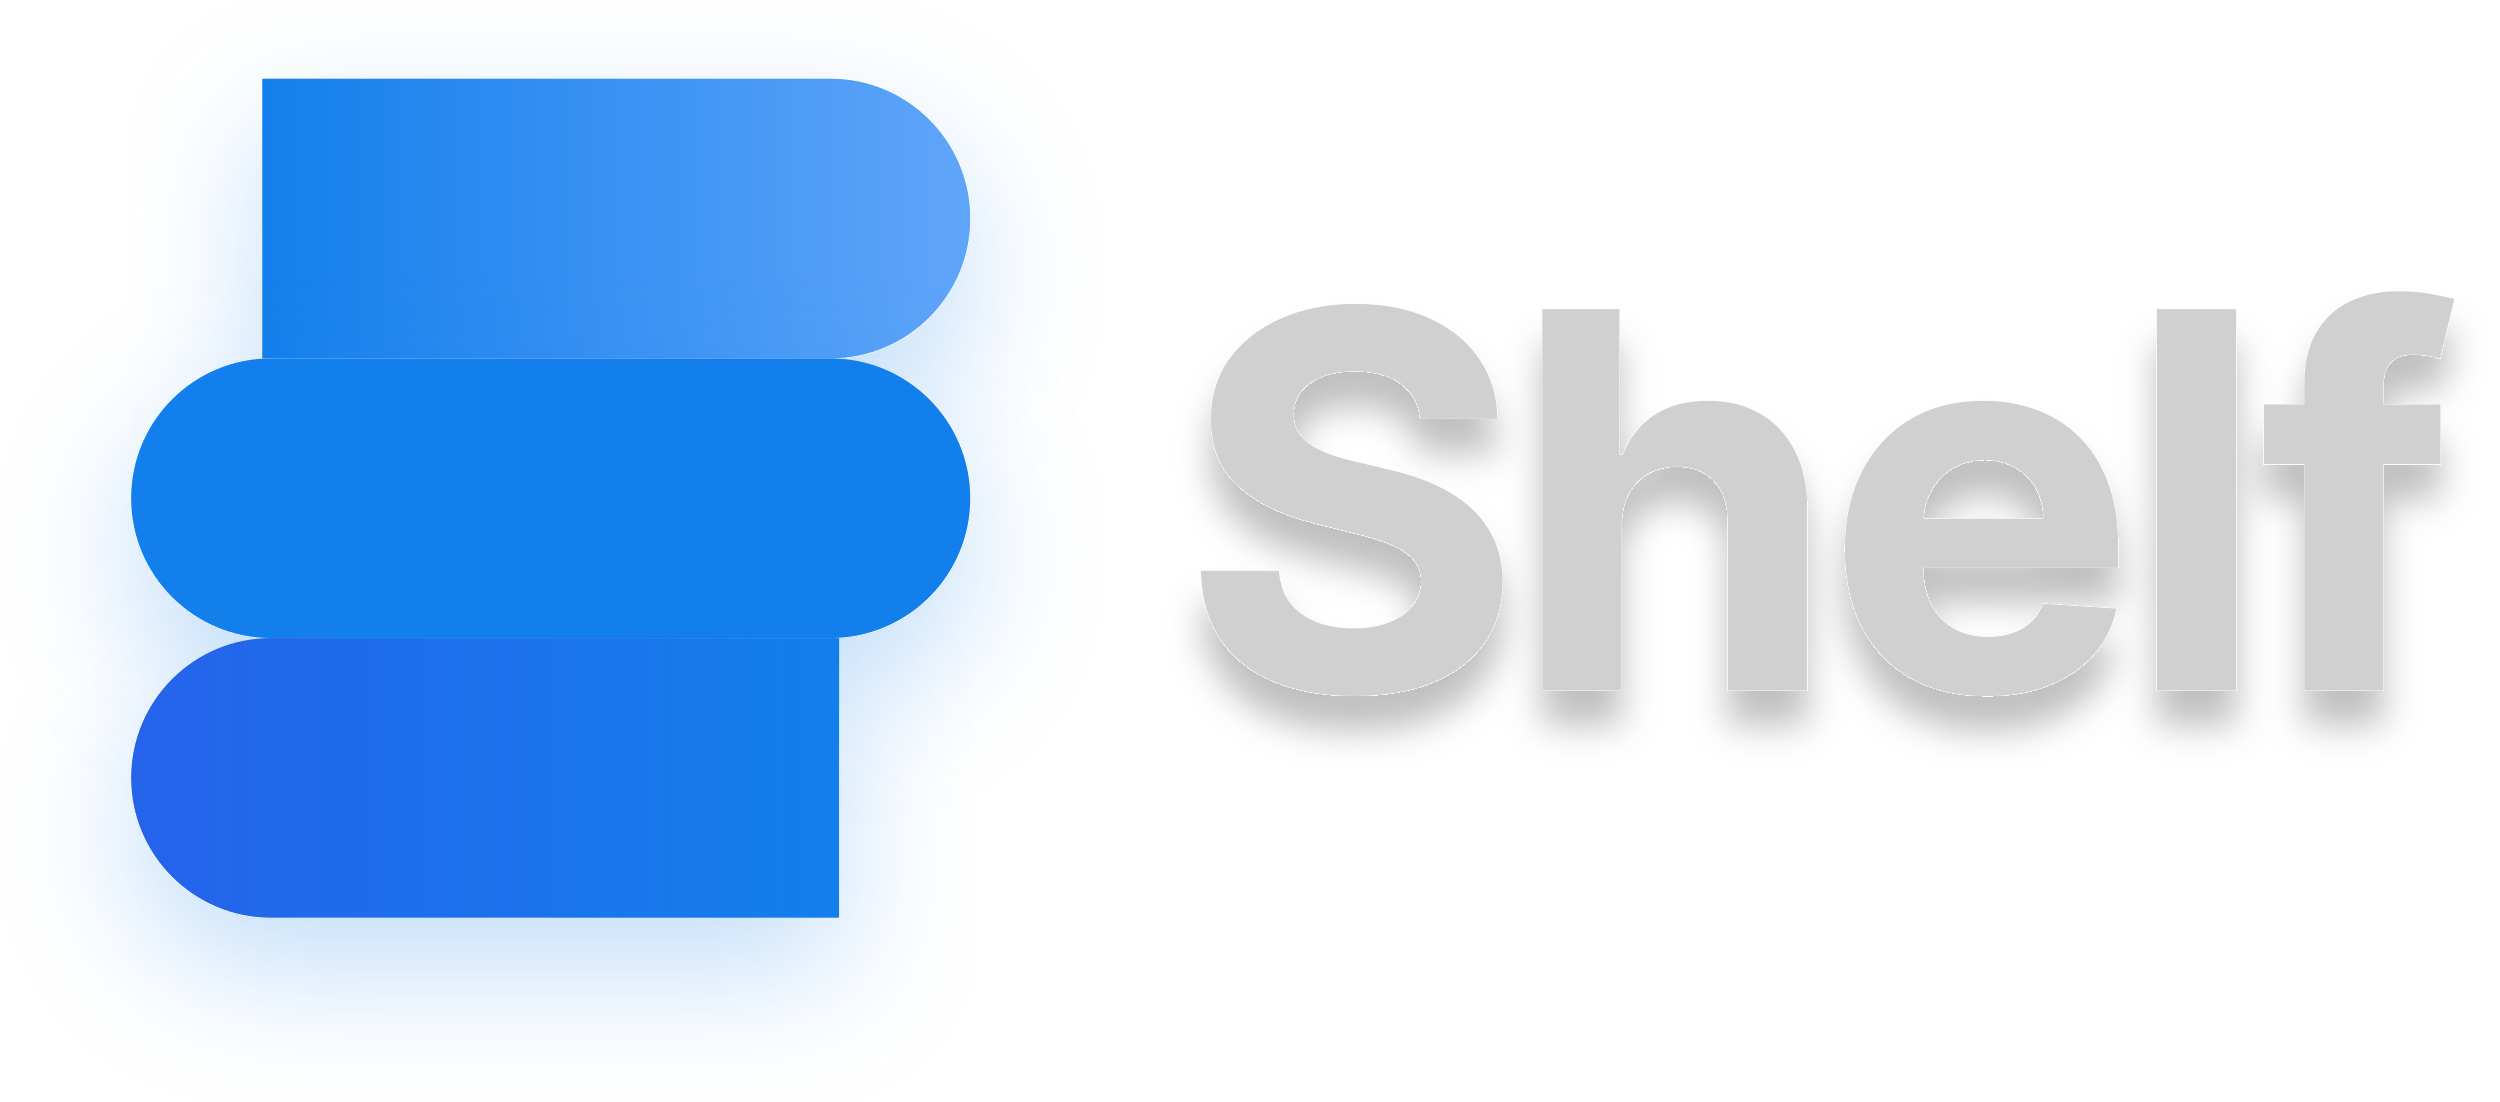
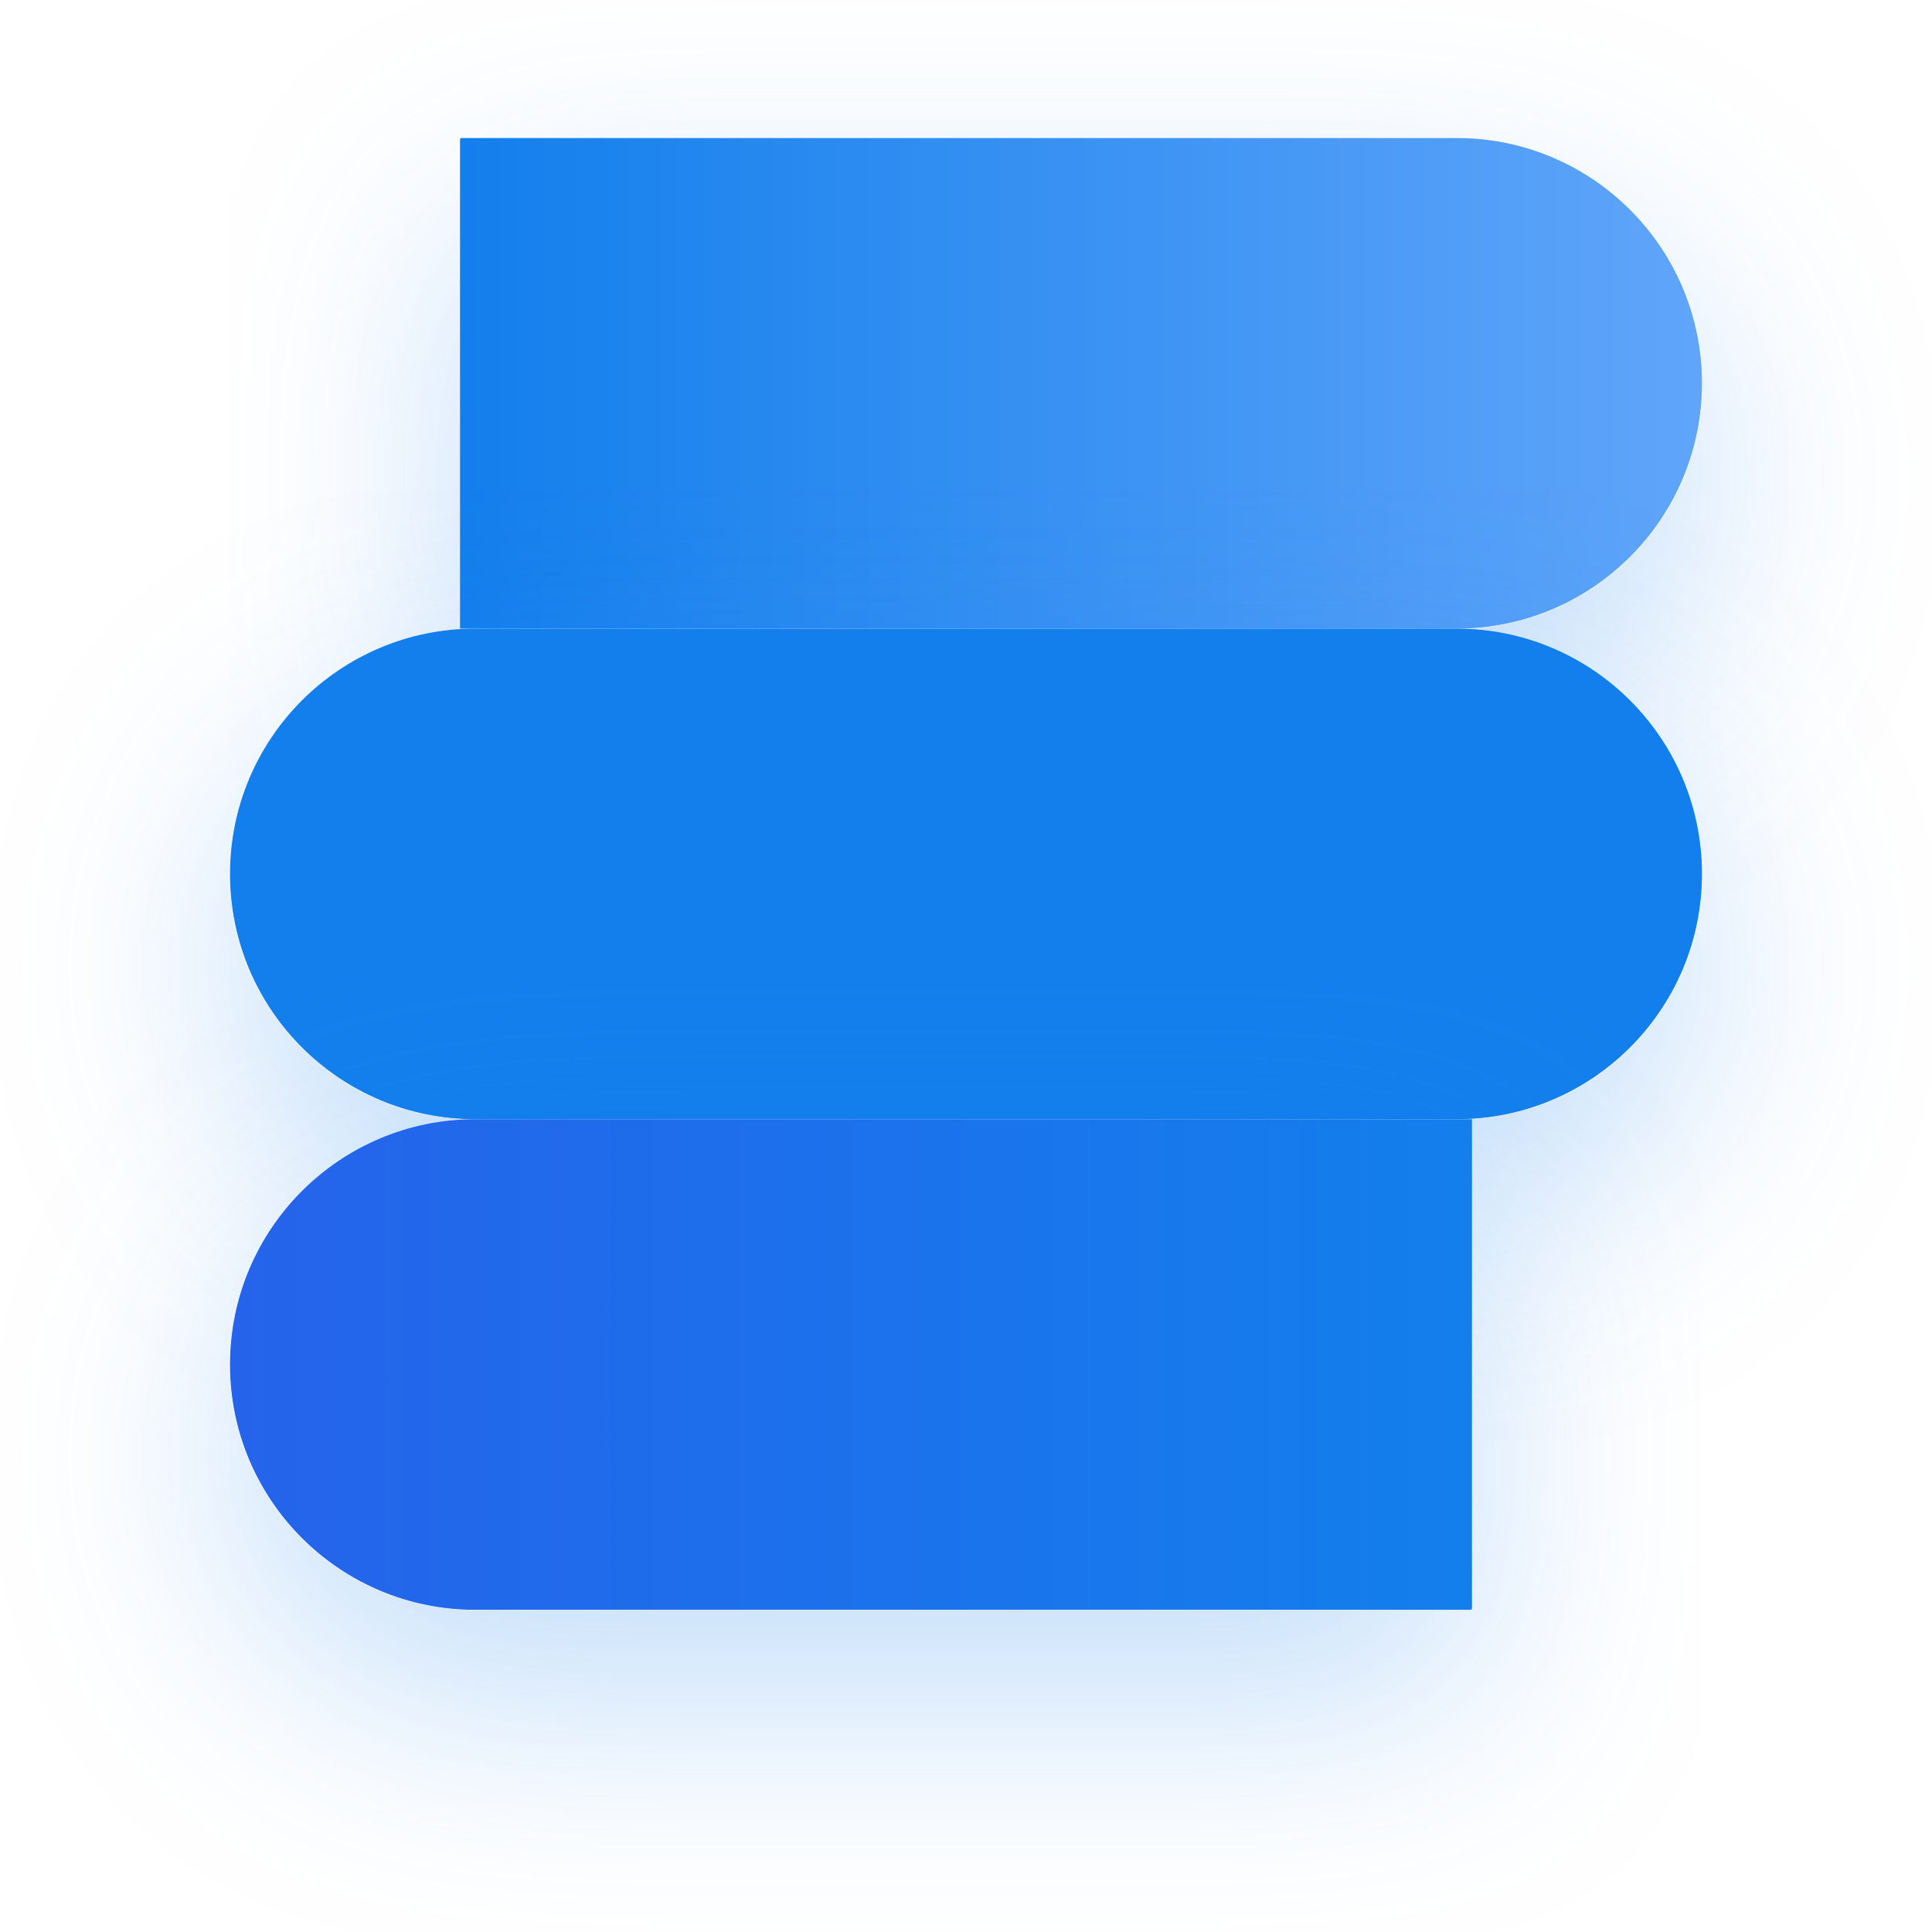
- <svg xmlns="http://www.w3.org/2000/svg" width="286" height="126" viewBox="0 0 286 126" fill="none">
-   <g filter="url(#filter0_d_5_54)">
-     <path d="M162.464 47.913C162.294 46.195 161.563 44.859 160.27 43.908C158.977 42.956 157.223 42.48 155.007 42.48C153.501 42.48 152.23 42.693 151.193 43.119C150.156 43.531 149.361 44.106 148.807 44.845C148.267 45.584 147.997 46.422 147.997 47.359C147.969 48.141 148.132 48.822 148.487 49.405C148.857 49.987 149.361 50.492 150 50.918C150.639 51.33 151.378 51.692 152.216 52.004C153.054 52.303 153.949 52.558 154.901 52.771L158.821 53.709C160.724 54.135 162.472 54.703 164.062 55.413C165.653 56.124 167.031 56.997 168.196 58.034C169.361 59.071 170.263 60.293 170.902 61.699C171.555 63.105 171.889 64.717 171.903 66.535C171.889 69.206 171.207 71.521 169.858 73.481C168.523 75.428 166.591 76.94 164.062 78.02C161.548 79.085 158.516 79.618 154.964 79.618C151.442 79.618 148.374 79.078 145.76 77.999C143.161 76.919 141.129 75.321 139.666 73.204C138.217 71.074 137.457 68.439 137.386 65.3H146.314C146.413 66.763 146.832 67.984 147.571 68.965C148.324 69.93 149.325 70.662 150.575 71.159C151.839 71.642 153.267 71.883 154.858 71.883C156.42 71.883 157.777 71.656 158.928 71.202C160.092 70.747 160.994 70.115 161.634 69.305C162.273 68.496 162.592 67.565 162.592 66.514C162.592 65.534 162.301 64.71 161.719 64.043C161.151 63.375 160.313 62.807 159.205 62.338C158.111 61.869 156.768 61.443 155.178 61.06L150.426 59.867C146.747 58.972 143.842 57.572 141.712 55.669C139.581 53.766 138.523 51.202 138.537 47.977C138.523 45.335 139.226 43.027 140.646 41.053C142.081 39.078 144.048 37.537 146.548 36.429C149.048 35.321 151.889 34.767 155.071 34.767C158.31 34.767 161.136 35.321 163.551 36.429C165.98 37.537 167.869 39.078 169.219 41.053C170.568 43.027 171.264 45.314 171.307 47.913H162.464ZM185.515 60.08V79H176.439V35.364H185.26V52.047H185.643C186.382 50.115 187.575 48.602 189.223 47.508C190.87 46.401 192.937 45.847 195.423 45.847C197.696 45.847 199.677 46.344 201.368 47.338C203.072 48.318 204.393 49.731 205.331 51.578C206.282 53.41 206.751 55.605 206.737 58.162V79H197.66V59.781C197.674 57.764 197.163 56.195 196.126 55.072C195.103 53.95 193.669 53.389 191.822 53.389C190.586 53.389 189.493 53.652 188.541 54.178C187.603 54.703 186.865 55.47 186.325 56.479C185.799 57.473 185.529 58.673 185.515 60.08ZM227.295 79.639C223.928 79.639 221.031 78.957 218.602 77.594C216.187 76.216 214.326 74.27 213.019 71.756C211.712 69.227 211.059 66.237 211.059 62.785C211.059 59.419 211.712 56.465 213.019 53.922C214.326 51.379 216.165 49.398 218.538 47.977C220.924 46.557 223.722 45.847 226.933 45.847C229.092 45.847 231.102 46.195 232.962 46.891C234.837 47.572 236.471 48.602 237.863 49.98C239.269 51.358 240.363 53.091 241.144 55.179C241.925 57.253 242.316 59.682 242.316 62.466V64.959H214.681V59.334H233.772C233.772 58.027 233.488 56.869 232.92 55.861C232.352 54.852 231.563 54.064 230.555 53.496C229.56 52.913 228.403 52.622 227.082 52.622C225.704 52.622 224.482 52.942 223.417 53.581C222.366 54.206 221.542 55.051 220.945 56.117C220.349 57.168 220.043 58.34 220.029 59.632V64.98C220.029 66.599 220.327 67.999 220.924 69.178C221.535 70.356 222.394 71.266 223.502 71.905C224.61 72.544 225.924 72.864 227.444 72.864C228.452 72.864 229.376 72.722 230.214 72.438C231.052 72.153 231.769 71.727 232.366 71.159C232.962 70.591 233.417 69.895 233.729 69.071L242.124 69.625C241.698 71.642 240.825 73.403 239.504 74.909C238.197 76.401 236.506 77.565 234.433 78.403C232.373 79.227 229.994 79.639 227.295 79.639ZM255.816 35.364V79H246.739V35.364H255.816ZM279.186 46.273V53.091H258.988V46.273H279.186ZM263.611 79V43.908C263.611 41.535 264.073 39.568 264.996 38.006C265.934 36.443 267.212 35.271 268.831 34.49C270.451 33.709 272.29 33.318 274.35 33.318C275.742 33.318 277.013 33.425 278.164 33.638C279.328 33.851 280.195 34.043 280.763 34.213L279.144 41.031C278.789 40.918 278.348 40.811 277.823 40.712C277.311 40.612 276.786 40.562 276.246 40.562C274.911 40.562 273.98 40.875 273.455 41.5C272.929 42.111 272.667 42.97 272.667 44.078V79H263.611Z" fill="#D0D0D0" />
+ <svg xmlns="http://www.w3.org/2000/svg" width="126" height="126" viewBox="0 0 126 126" fill="none">
+   <g filter="url(#filter0_d_5_55)">
+     <path d="M30 9.097C30 9.043 30.044 9 30.097 9H95.002C103.837 9 111 16.163 111 24.998C111 33.834 103.837 40.997 95.002 40.997H30V9.097Z" fill="url(#paint0_linear_5_55)" />
  </g>
-   <g filter="url(#filter1_d_5_54)">
-     <path d="M30 9.097C30 9.043 30.044 9 30.097 9H95.002C103.837 9 111 16.163 111 24.998C111 33.834 103.837 40.997 95.002 40.997H30V9.097Z" fill="url(#paint0_linear_5_54)" />
-   </g>
-   <g filter="url(#filter2_d_5_54)">
+   <g filter="url(#filter1_d_5_55)">
    <rect x="15" y="40.997" width="96" height="31.997" rx="15.998" fill="#137FEC" />
  </g>
-   <g filter="url(#filter3_d_5_54)">
-     <path d="M15 88.992C15 80.156 22.163 72.993 30.998 72.993H96V104.893C96 104.947 95.957 104.99 95.903 104.99H30.998C22.163 104.99 15 97.827 15 88.992Z" fill="url(#paint1_linear_5_54)" />
+   <g filter="url(#filter2_d_5_55)">
+     <path d="M15 88.992C15 80.156 22.163 72.993 30.998 72.993H96V104.893C96 104.947 95.957 104.99 95.903 104.99H30.998C22.163 104.99 15 97.827 15 88.992Z" fill="url(#paint1_linear_5_55)" />
  </g>
  <defs>
-     <filter id="filter0_d_5_54" x="131" y="17" width="155" height="88" filterUnits="userSpaceOnUse" color-interpolation-filters="sRGB">
-       <feFlood flood-opacity="0" result="BackgroundImageFix" />
-       <feColorMatrix in="SourceAlpha" type="matrix" values="0 0 0 0 0 0 0 0 0 0 0 0 0 0 0 0 0 0 127 0" result="hardAlpha" />
-       <feOffset dy="4" />
-       <feGaussianBlur stdDeviation="2" />
-       <feComposite in2="hardAlpha" operator="out" />
-       <feColorMatrix type="matrix" values="0 0 0 0 0 0 0 0 0 0 0 0 0 0 0 0 0 0 0.25 0" />
-       <feBlend mode="normal" in2="BackgroundImageFix" result="effect1_dropShadow_5_54" />
-       <feBlend mode="normal" in="SourceGraphic" in2="effect1_dropShadow_5_54" result="shape" />
-     </filter>
-     <filter id="filter1_d_5_54" x="15" y="0" width="111" height="61.997" filterUnits="userSpaceOnUse" color-interpolation-filters="sRGB">
+     <filter id="filter0_d_5_55" x="15" y="0" width="111" height="61.997" filterUnits="userSpaceOnUse" color-interpolation-filters="sRGB">
      <feFlood flood-opacity="0" result="BackgroundImageFix" />
      <feColorMatrix in="SourceAlpha" type="matrix" values="0 0 0 0 0 0 0 0 0 0 0 0 0 0 0 0 0 0 127 0" result="hardAlpha" />
      <feOffset dy="6" />
      <feGaussianBlur stdDeviation="7.5" />
      <feComposite in2="hardAlpha" operator="out" />
      <feColorMatrix type="matrix" values="0 0 0 0 0.075 0 0 0 0 0.498 0 0 0 0 0.925 0 0 0 0.25 0" />
-       <feBlend mode="normal" in2="BackgroundImageFix" result="effect1_dropShadow_5_54" />
-       <feBlend mode="normal" in="SourceGraphic" in2="effect1_dropShadow_5_54" result="shape" />
+       <feBlend mode="normal" in2="BackgroundImageFix" result="effect1_dropShadow_5_55" />
+       <feBlend mode="normal" in="SourceGraphic" in2="effect1_dropShadow_5_55" result="shape" />
    </filter>
-     <filter id="filter2_d_5_54" x="0" y="31.997" width="126" height="61.997" filterUnits="userSpaceOnUse" color-interpolation-filters="sRGB">
+     <filter id="filter1_d_5_55" x="0" y="31.997" width="126" height="61.997" filterUnits="userSpaceOnUse" color-interpolation-filters="sRGB">
      <feFlood flood-opacity="0" result="BackgroundImageFix" />
      <feColorMatrix in="SourceAlpha" type="matrix" values="0 0 0 0 0 0 0 0 0 0 0 0 0 0 0 0 0 0 127 0" result="hardAlpha" />
      <feOffset dy="6" />
      <feGaussianBlur stdDeviation="7.5" />
      <feComposite in2="hardAlpha" operator="out" />
      <feColorMatrix type="matrix" values="0 0 0 0 0.075 0 0 0 0 0.498 0 0 0 0 0.925 0 0 0 0.25 0" />
-       <feBlend mode="normal" in2="BackgroundImageFix" result="effect1_dropShadow_5_54" />
-       <feBlend mode="normal" in="SourceGraphic" in2="effect1_dropShadow_5_54" result="shape" />
+       <feBlend mode="normal" in2="BackgroundImageFix" result="effect1_dropShadow_5_55" />
+       <feBlend mode="normal" in="SourceGraphic" in2="effect1_dropShadow_5_55" result="shape" />
    </filter>
-     <filter id="filter3_d_5_54" x="0" y="63.993" width="111" height="61.997" filterUnits="userSpaceOnUse" color-interpolation-filters="sRGB">
+     <filter id="filter2_d_5_55" x="0" y="63.993" width="111" height="61.997" filterUnits="userSpaceOnUse" color-interpolation-filters="sRGB">
      <feFlood flood-opacity="0" result="BackgroundImageFix" />
      <feColorMatrix in="SourceAlpha" type="matrix" values="0 0 0 0 0 0 0 0 0 0 0 0 0 0 0 0 0 0 127 0" result="hardAlpha" />
      <feOffset dy="6" />
      <feGaussianBlur stdDeviation="7.5" />
      <feComposite in2="hardAlpha" operator="out" />
      <feColorMatrix type="matrix" values="0 0 0 0 0.075 0 0 0 0 0.498 0 0 0 0 0.925 0 0 0 0.25 0" />
-       <feBlend mode="normal" in2="BackgroundImageFix" result="effect1_dropShadow_5_54" />
-       <feBlend mode="normal" in="SourceGraphic" in2="effect1_dropShadow_5_54" result="shape" />
+       <feBlend mode="normal" in2="BackgroundImageFix" result="effect1_dropShadow_5_55" />
+       <feBlend mode="normal" in="SourceGraphic" in2="effect1_dropShadow_5_55" result="shape" />
    </filter>
-     <linearGradient id="paint0_linear_5_54" x1="30" y1="24.998" x2="111" y2="24.998" gradientUnits="userSpaceOnUse">
+     <linearGradient id="paint0_linear_5_55" x1="30" y1="24.998" x2="111" y2="24.998" gradientUnits="userSpaceOnUse">
      <stop stop-color="#137FEC" />
      <stop offset="1" stop-color="#60A5FA" />
    </linearGradient>
-     <linearGradient id="paint1_linear_5_54" x1="96" y1="88.992" x2="15" y2="88.992" gradientUnits="userSpaceOnUse">
+     <linearGradient id="paint1_linear_5_55" x1="96" y1="88.992" x2="15" y2="88.992" gradientUnits="userSpaceOnUse">
      <stop stop-color="#137FEC" />
      <stop offset="1" stop-color="#2563EB" />
    </linearGradient>
  </defs>
</svg>
